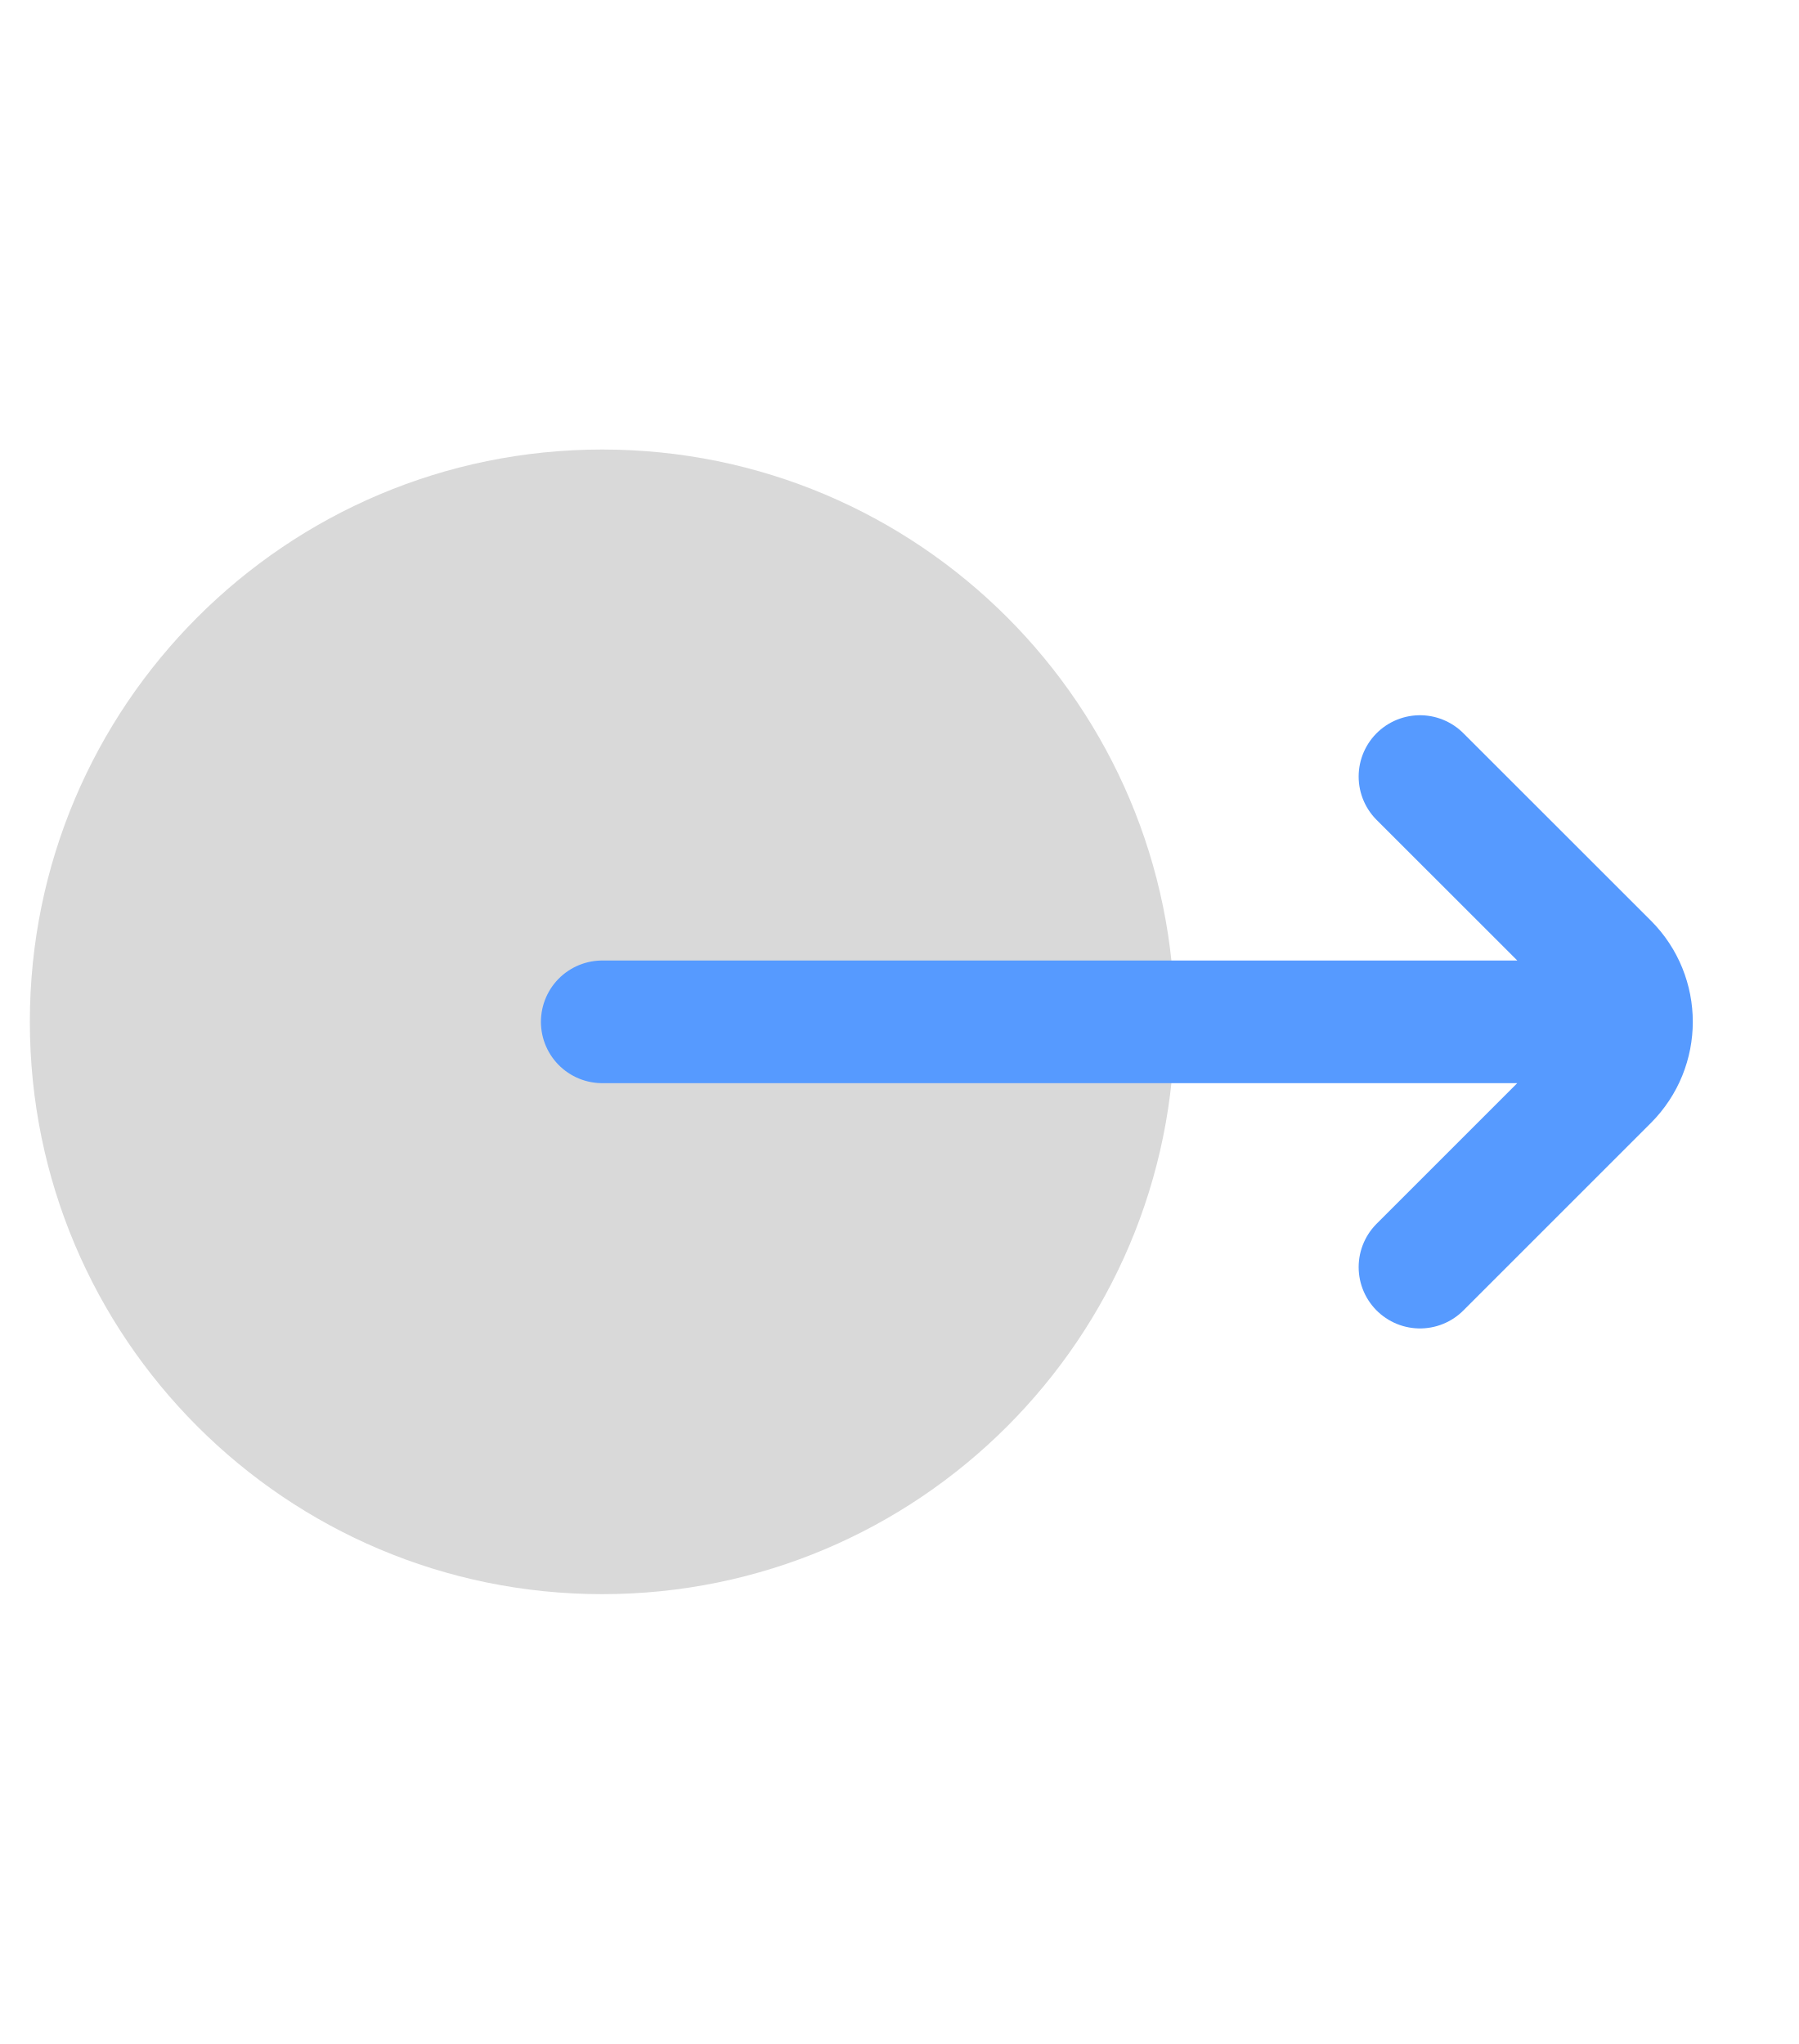
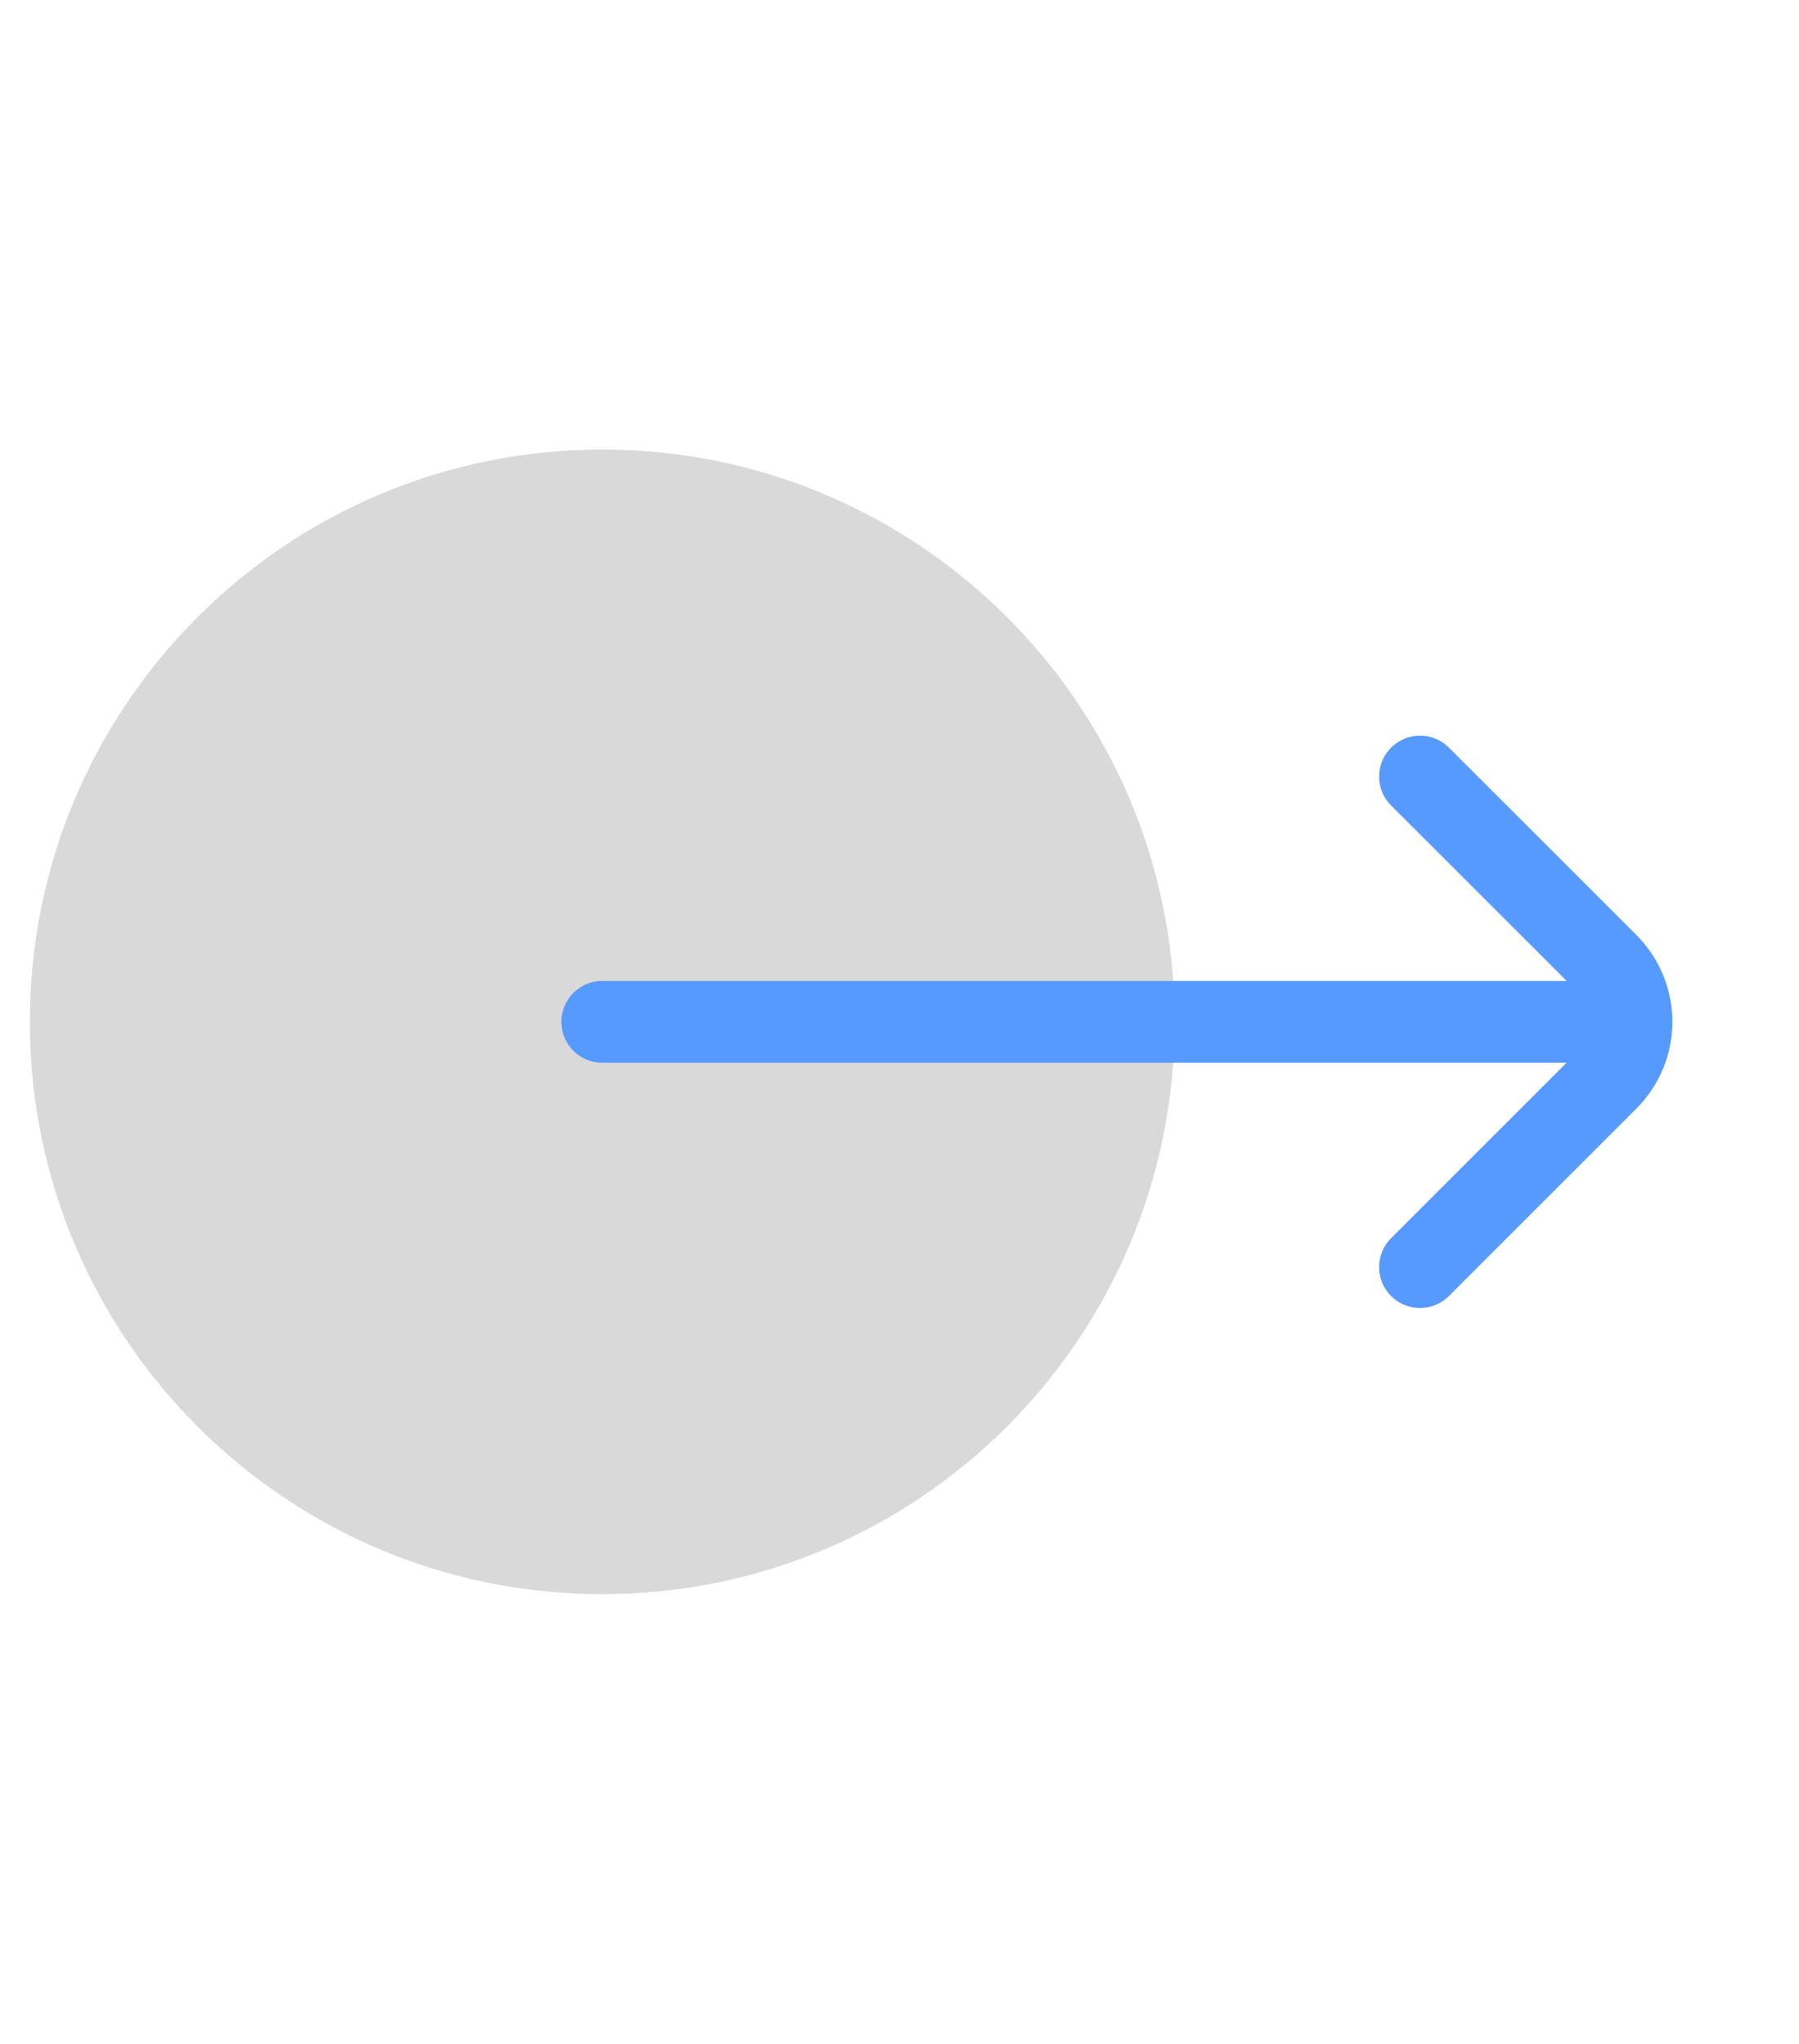
- <svg xmlns="http://www.w3.org/2000/svg" width="22" height="25" viewBox="0 0 22 25" fill="none">
-   <circle cx="7.365" cy="12.498" r="7" fill="black" fill-opacity="0.15" />
-   <path d="M17.365 15.498L19.658 13.205C20.049 12.814 20.049 12.181 19.658 11.79L17.365 9.498M19.365 12.498L7.365 12.498" stroke="#569AFF" stroke-width="1.5" stroke-linecap="round" />
+ <svg xmlns="http://www.w3.org/2000/svg" width="22" height="25" fill="none">
+   <circle cx="7.365" cy="12.498" r="7" fill="#000" fill-opacity=".15" />
+   <path d="m17.365 15.498 2.293-2.293a1 1 0 0 0 0-1.415l-2.293-2.292m2 3h-12" stroke="#569AFF" stroke-linecap="round" />
</svg>
